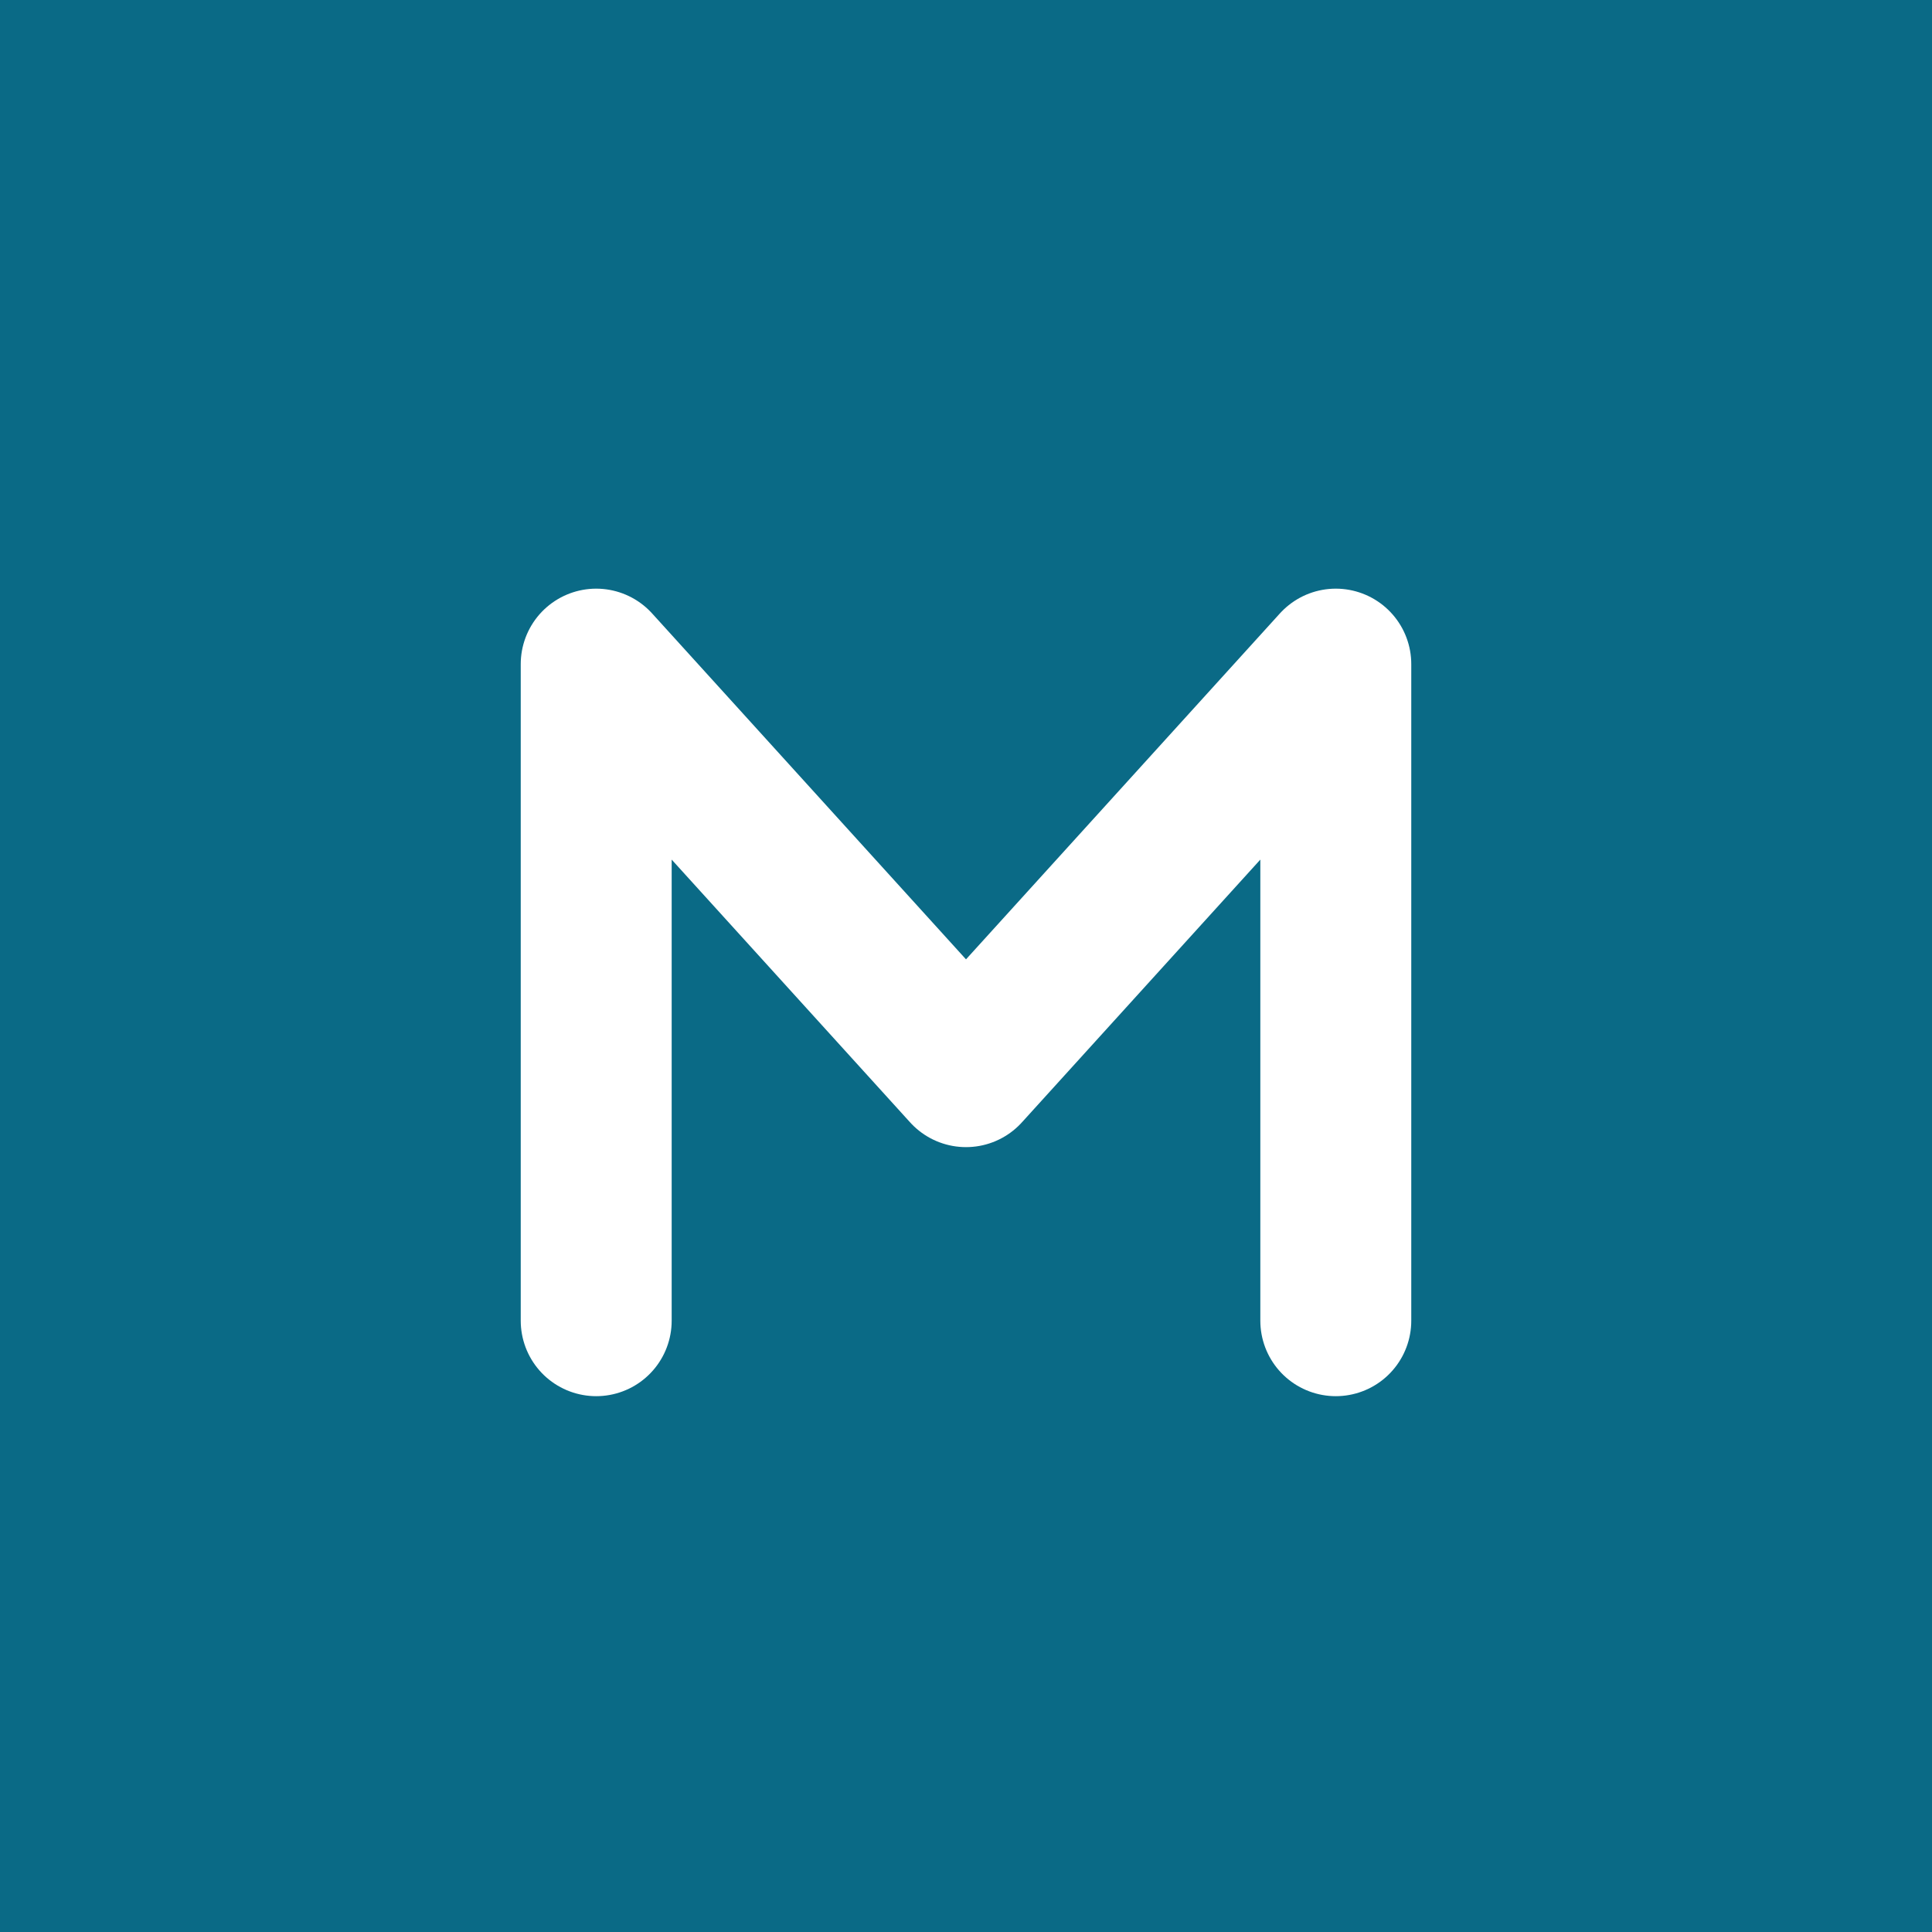
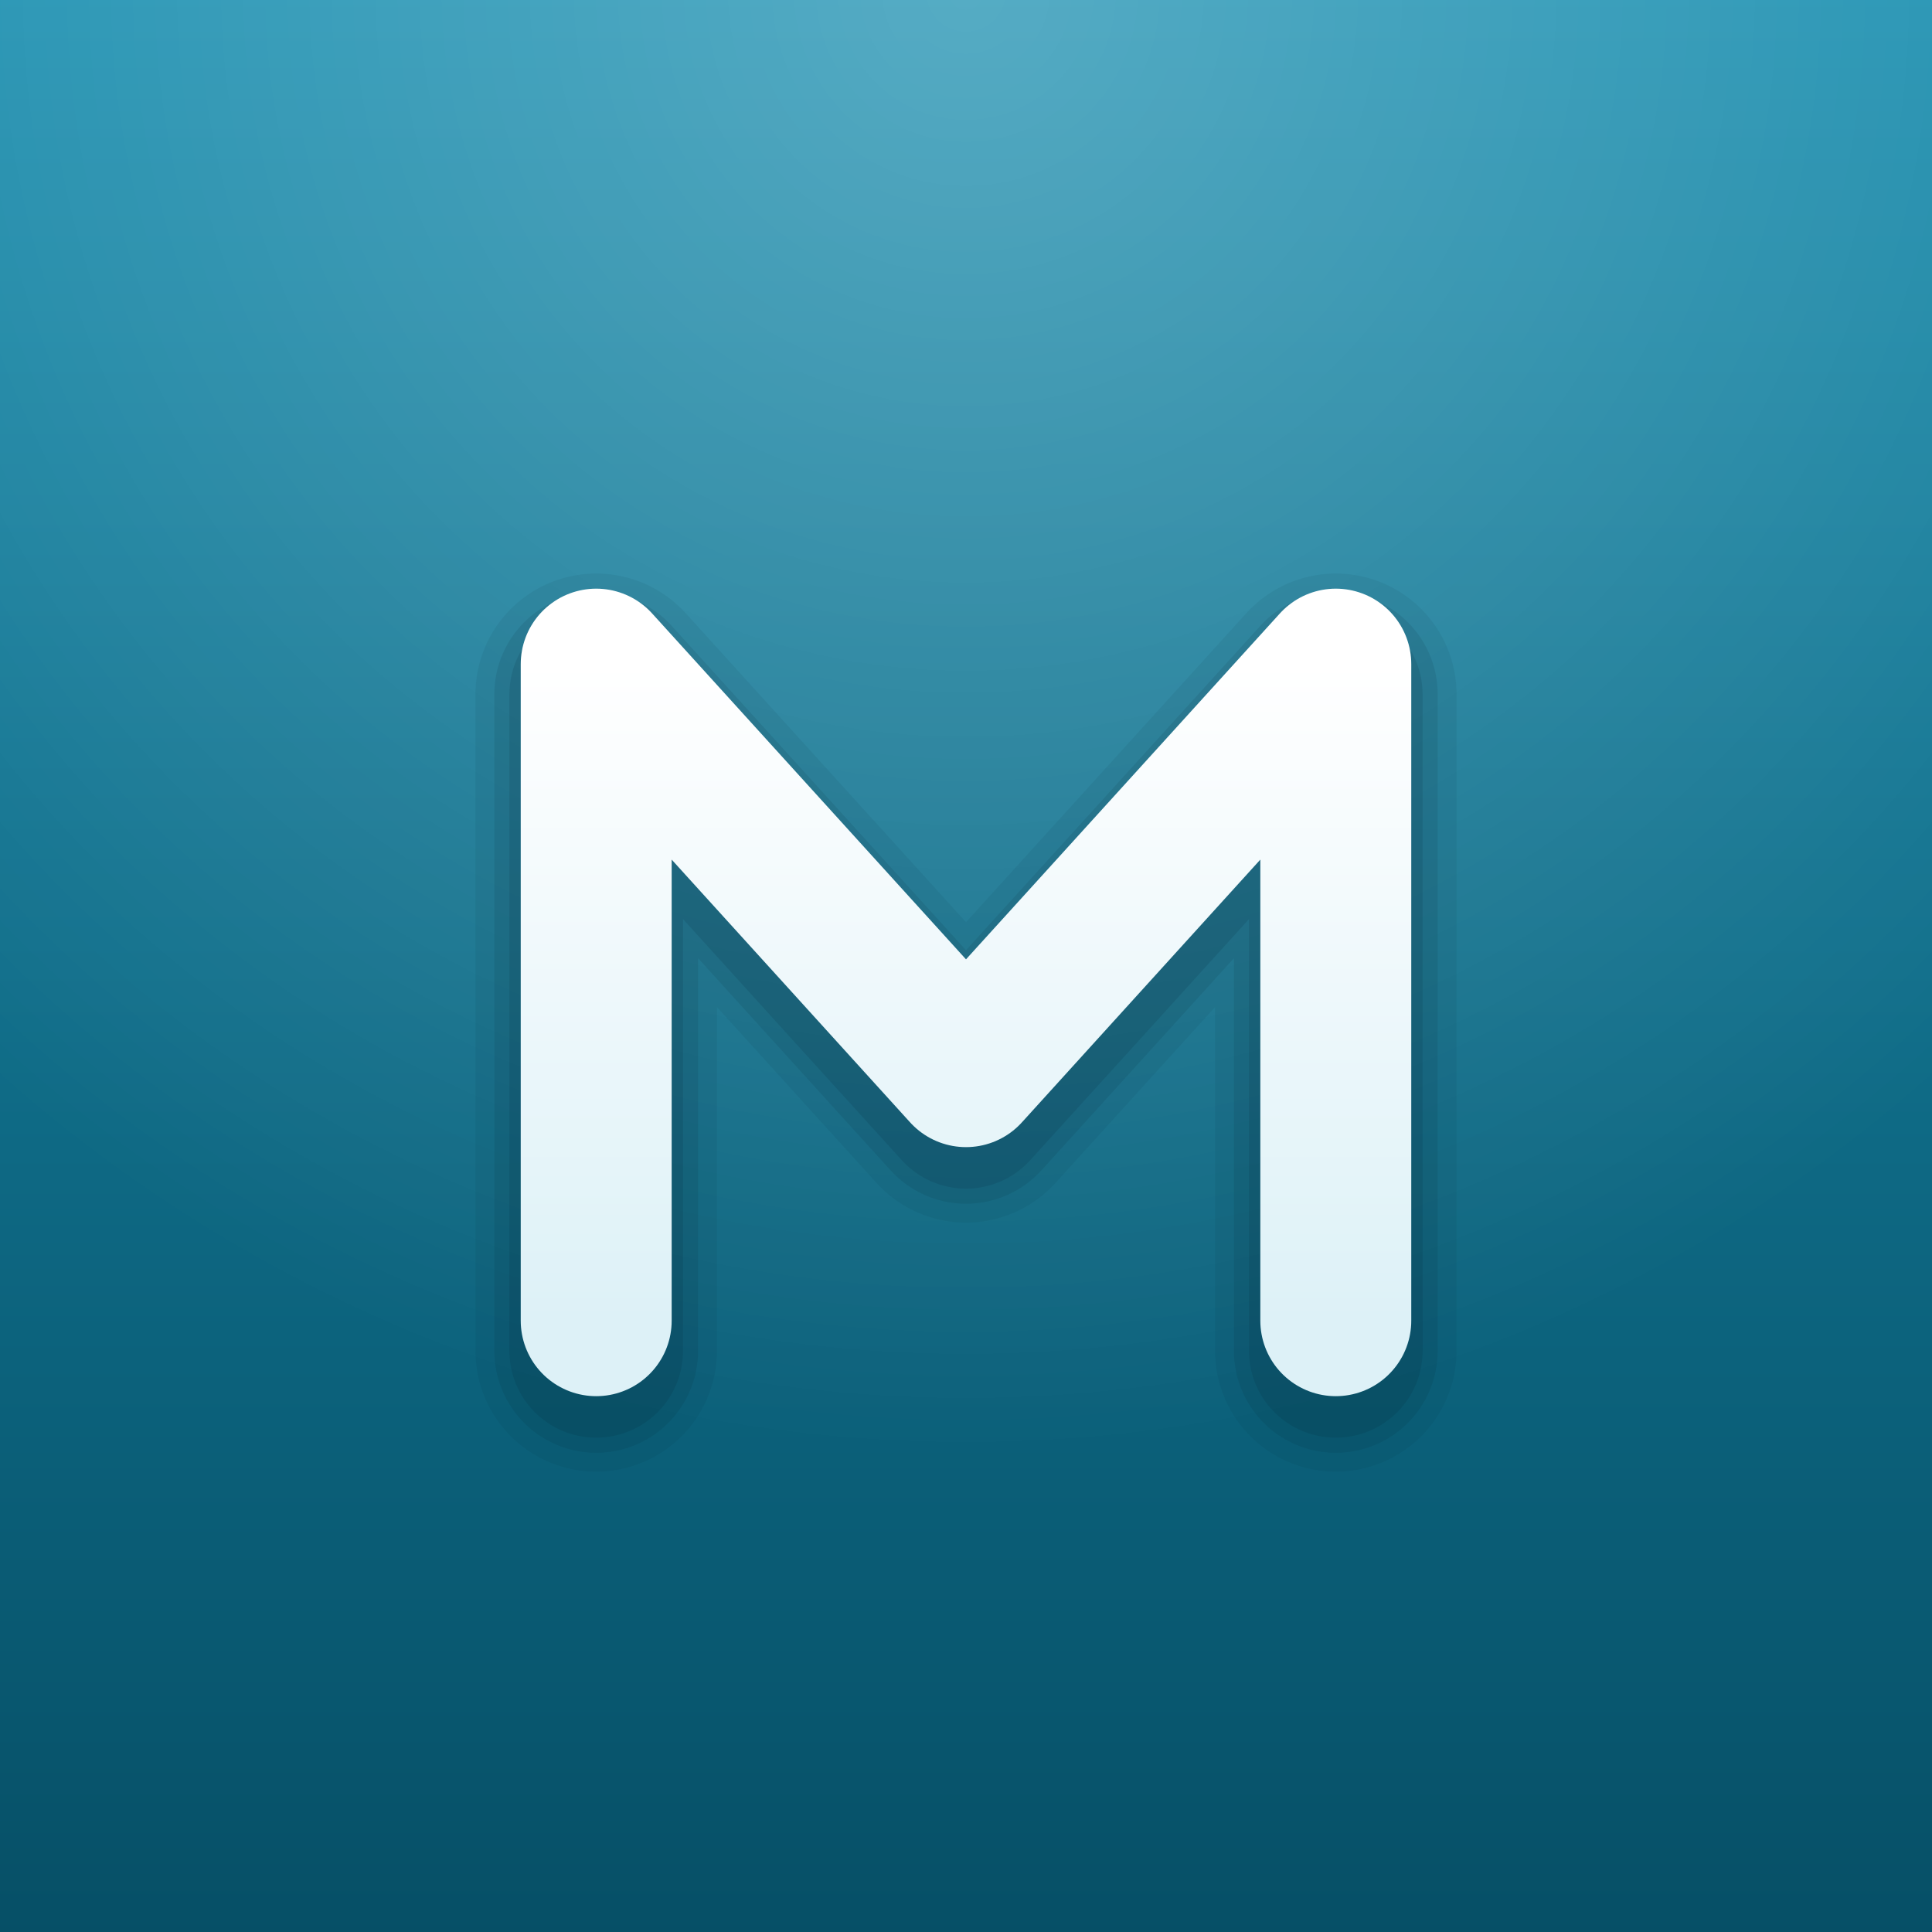
<svg xmlns="http://www.w3.org/2000/svg" viewBox="0 0 512 512">
-   <rect width="512" height="512" fill="#0A6A86" />
-   <path d="M158 350V176l98 108 98-108v174" fill="none" stroke="#FFFFFF" stroke-width="40" stroke-linecap="round" stroke-linejoin="round" />
+   <defs>
+     <linearGradient id="bg" x1="0" y1="0" x2="0" y2="1">
+       <stop offset="0" stop-color="#1A8FB0" />
+       <stop offset="1" stop-color="#064F66" />
+     </linearGradient>
+     <radialGradient id="glow" cx="0.5" cy="0" r="0.75">
+       <stop offset="0" stop-color="#FFFFFF" stop-opacity="0.26" />
+       <stop offset="1" stop-color="#FFFFFF" stop-opacity="0" />
+     </radialGradient>
+     <linearGradient id="ink" x1="0" y1="0" x2="0" y2="1">
+       <stop offset="0" stop-color="#FFFFFF" />
+       <stop offset="1" stop-color="#DDF1F7" />
+     </linearGradient>
+   </defs>
+   <rect width="512" height="512" fill="url(#bg)" />
+   <rect width="512" height="512" fill="url(#glow)" />
+   <g fill="none" stroke-linecap="round" stroke-linejoin="round" transform="translate(0 8)">
+     <path d="M158 350V176l98 108 98-108v174" stroke="#03212B" stroke-opacity="0.07" stroke-width="64" />
+     <path d="M158 350V176l98 108 98-108v174" stroke="#03212B" stroke-opacity="0.09" stroke-width="54" />
+     <path d="M158 350V176l98 108 98-108v174" stroke="#03212B" stroke-opacity="0.12" stroke-width="46" />
+   </g>
+   <path d="M158 350V176l98 108 98-108v174" fill="none" stroke="url(#ink)" stroke-width="40" stroke-linecap="round" stroke-linejoin="round" />
</svg>
